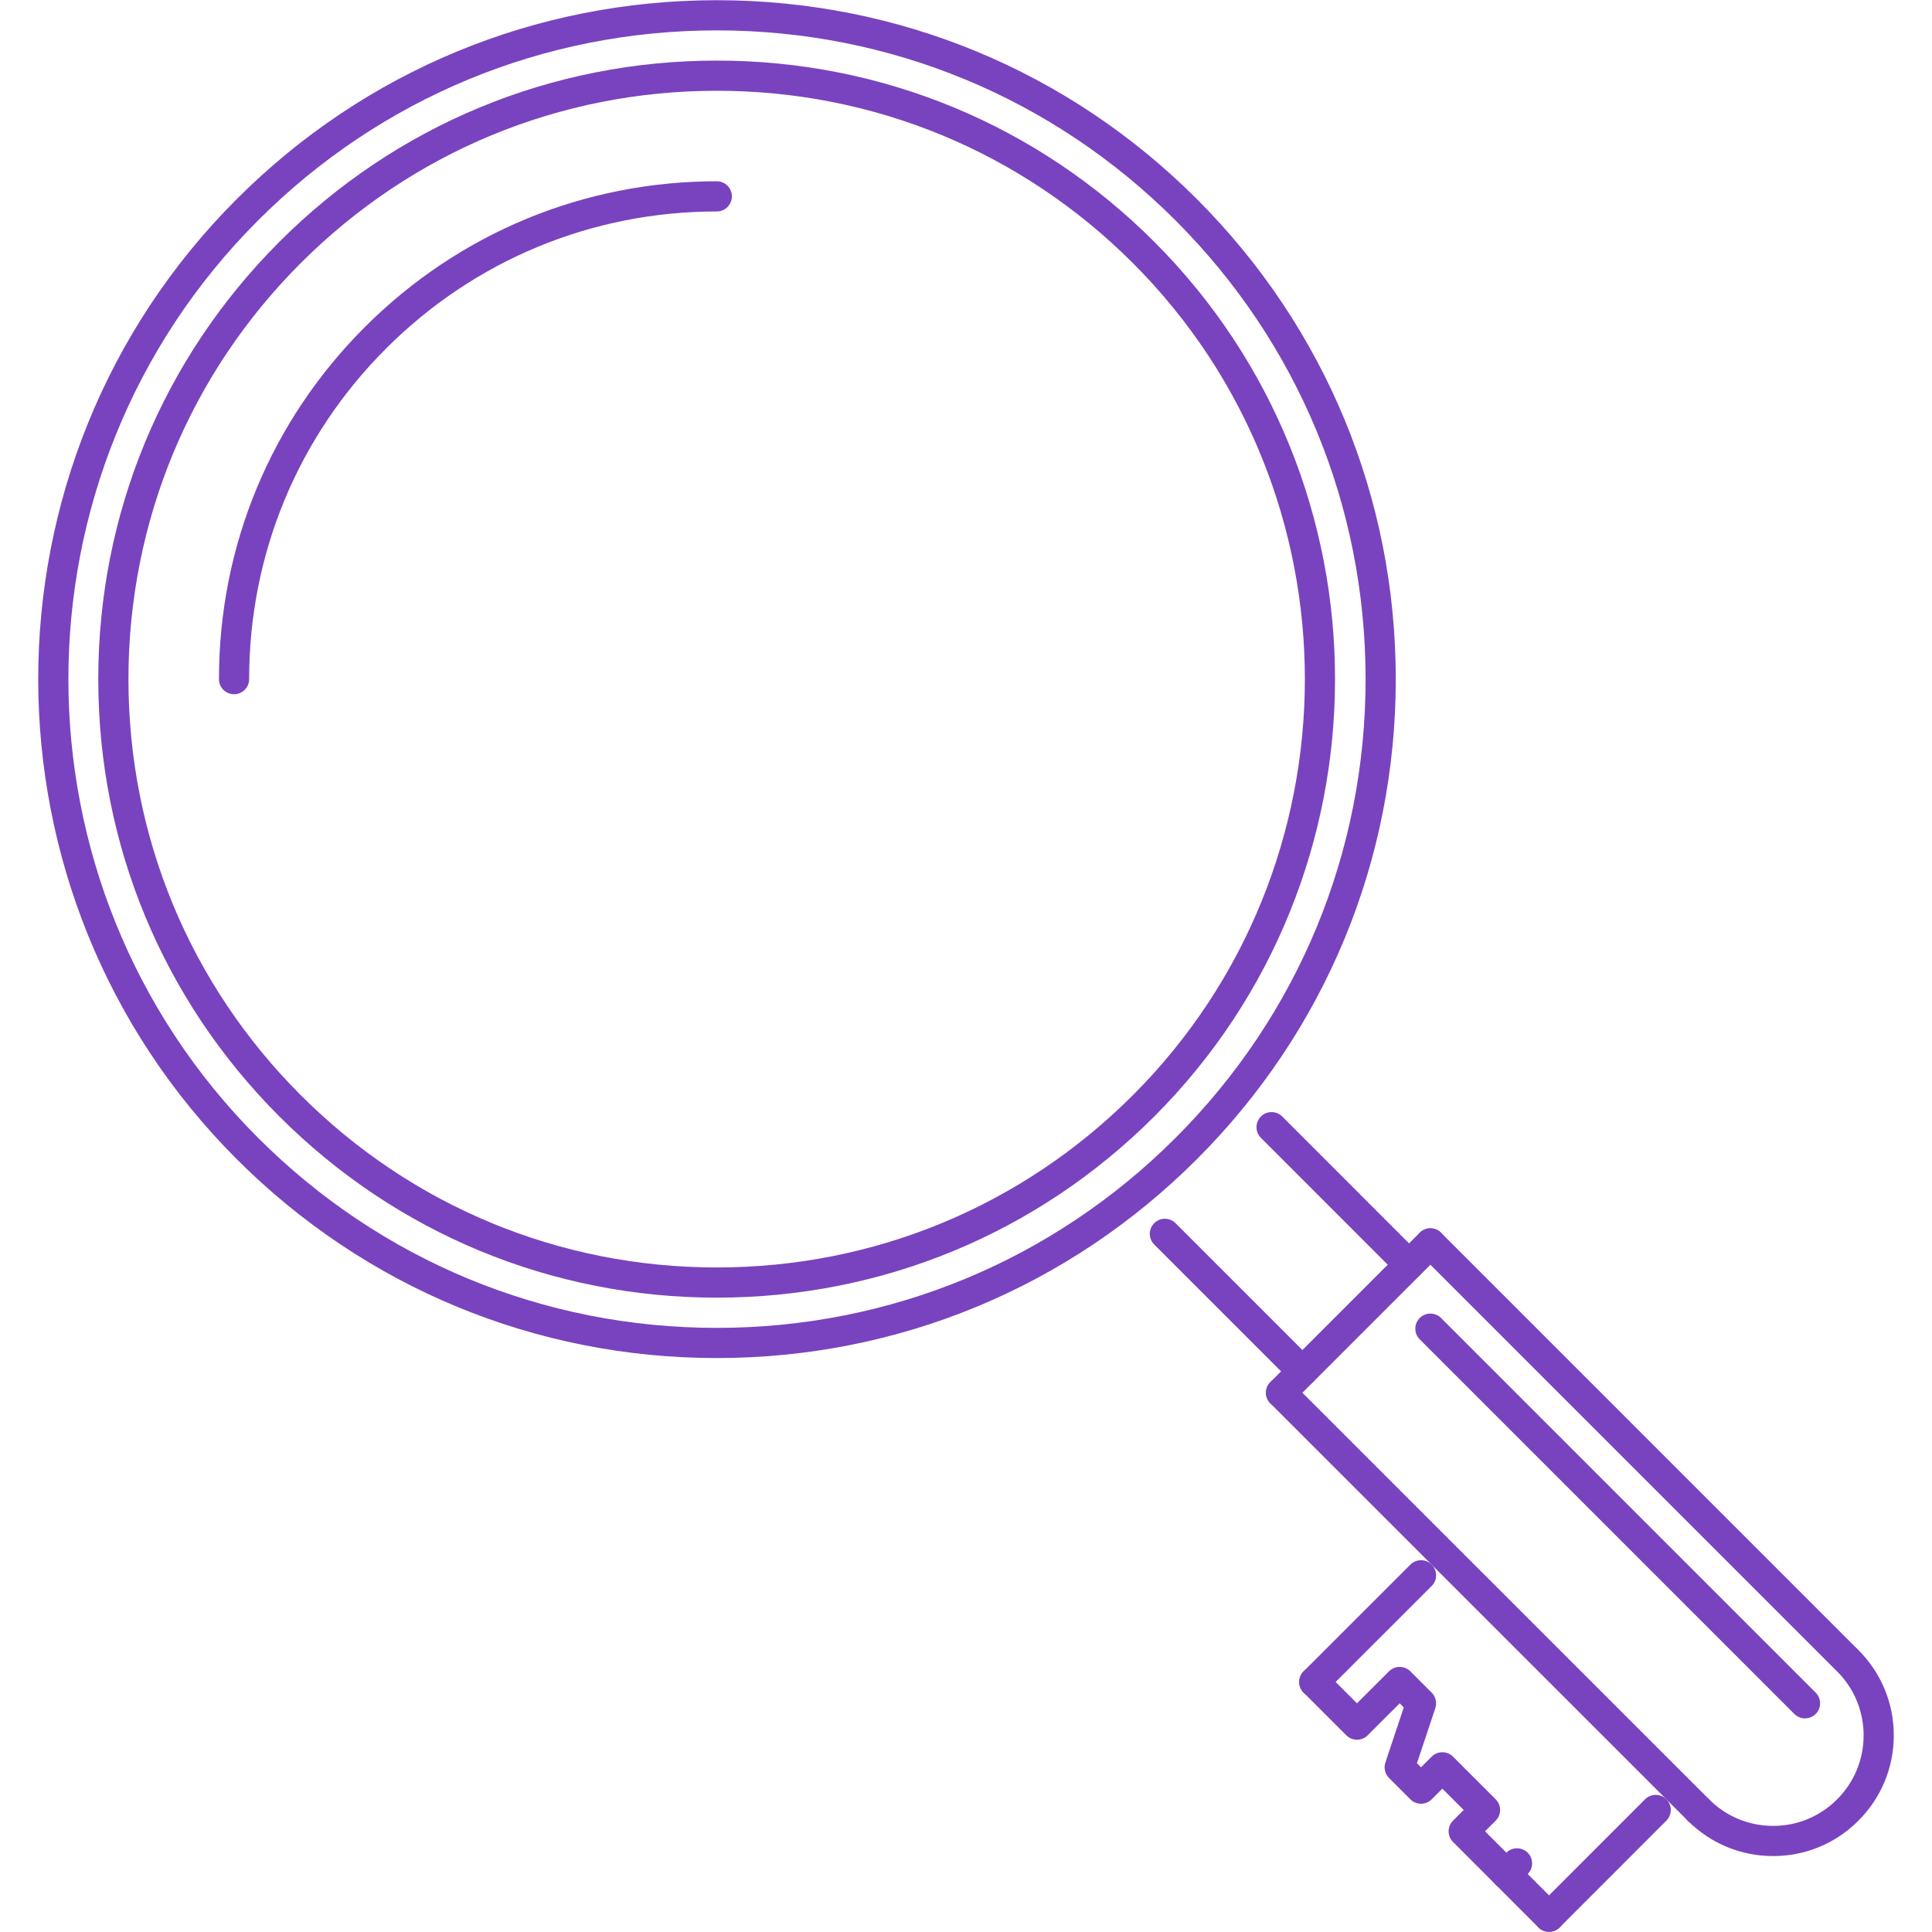
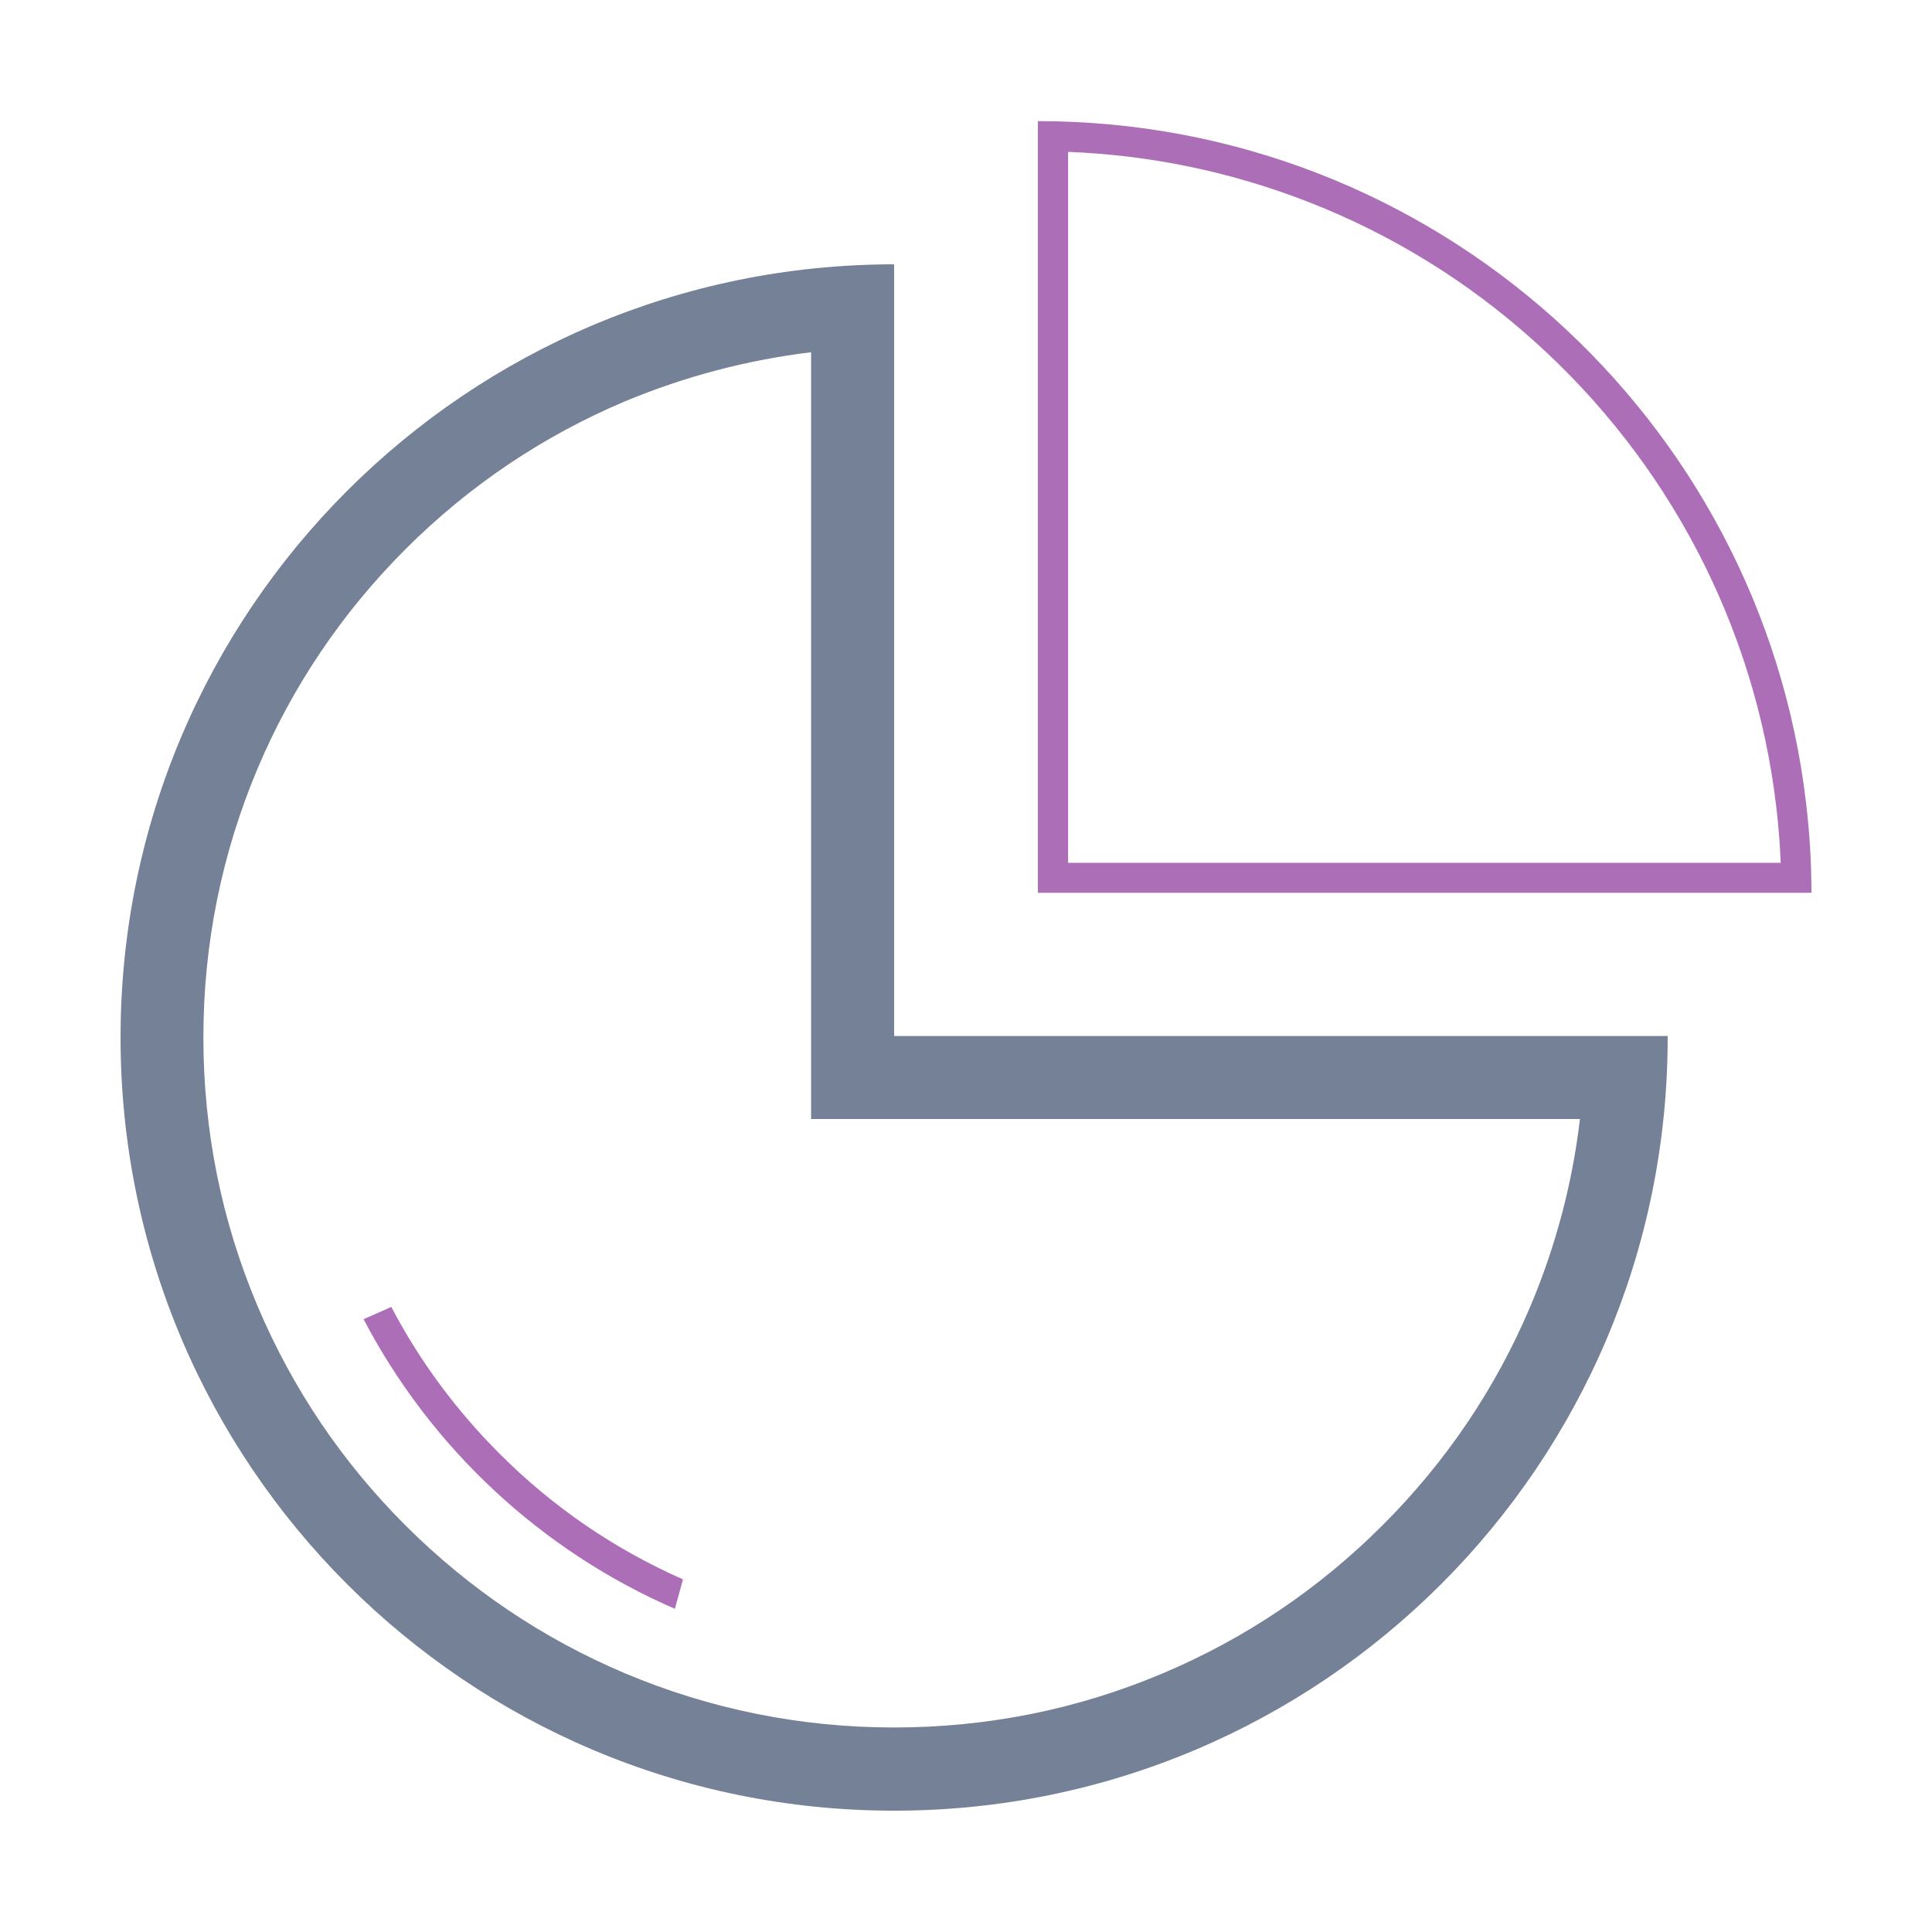
- <svg xmlns="http://www.w3.org/2000/svg" width="800px" height="800px" viewBox="0 0 1024 1024" fill="#7943bf" class="icon" version="1.1">
-   <path d="M379.936 719.794c-96.128 0-186.476-37.436-254.446-105.404-140.31-140.294-140.31-368.582 0-508.892C193.458 37.53 283.808 0.11 379.92 0.11s186.476 37.42 254.43 105.388c67.986 67.968 105.422 158.334 105.438 254.448 0 96.112-37.436 186.476-105.406 254.446-67.97 67.968-158.334 105.402-254.446 105.402zM379.92 16.102c-91.834 0-178.184 35.766-243.124 100.706-134.064 134.062-134.064 352.212 0 486.278 64.94 64.956 151.29 100.718 243.138 100.718 91.834 0 178.184-35.764 243.138-100.718 64.956-64.94 100.718-151.292 100.718-243.138-0.016-91.85-35.78-178.184-100.75-243.138-64.936-64.942-151.272-100.708-243.12-100.708z" fill="" />
-   <path d="M379.92 687.78c-87.57 0-169.906-34.094-231.816-96.004-61.908-61.908-96.018-144.23-96.018-231.814 0.016-87.586 34.11-169.908 96.018-231.832 61.91-61.91 144.248-96.018 231.832-96.018 87.57 0 169.89 34.094 231.8 96.002 127.8 127.832 127.816 335.83 0.032 463.662-61.926 61.91-144.264 96.004-231.848 96.004z m0.016-639.676c-83.306 0-161.628 32.438-220.524 91.332-58.896 58.896-91.318 137.218-91.334 220.524 0 83.304 32.438 161.628 91.334 220.508 58.894 58.894 137.202 91.316 220.508 91.316 83.322 0 161.644-32.422 220.54-91.316C722 458.868 722 261.02 600.428 139.42c-58.88-58.878-137.186-91.316-220.492-91.316z" fill="" />
-   <path d="M124.052 367.958a7.99 7.99 0 0 1-7.996-7.996c-0.016-70.468 27.44-136.734 77.278-186.572 49.852-49.852 116.102-77.308 186.586-77.308a7.992 7.992 0 0 1 7.996 7.998 7.992 7.992 0 0 1-7.996 7.996c-66.204 0-128.442 25.786-175.28 72.624-46.822 46.822-72.592 109.058-72.592 175.264a7.992 7.992 0 0 1-7.996 7.994zM690.292 734.836a7.968 7.968 0 0 1-5.652-2.344l-72.874-72.872c-3.124-3.124-3.124-8.186 0-11.308s8.184-3.124 11.306 0l72.874 72.874a7.992 7.992 0 0 1 0 11.306 7.968 7.968 0 0 1-5.654 2.344zM746.83 678.33a7.98 7.98 0 0 1-5.654-2.342l-72.872-72.904a7.994 7.994 0 0 1 0-11.308 7.992 7.992 0 0 1 11.306 0l72.874 72.904a7.994 7.994 0 0 1-5.654 13.65z" fill="" />
-   <path d="M678.986 746.174a7.994 7.994 0 0 1-5.654-13.65l79.152-79.15c3.124-3.124 8.184-3.124 11.306 0s3.124 8.184 0 11.306l-79.15 79.152a7.98 7.98 0 0 1-5.654 2.342z" fill="" />
-   <path d="M978.256 887.14a7.98 7.98 0 0 1-5.654-2.342L752.484 664.68a7.992 7.992 0 0 1 0-11.306 7.992 7.992 0 0 1 11.306 0l220.12 220.118a7.994 7.994 0 0 1-5.654 13.648zM900.166 967.322a7.974 7.974 0 0 1-5.654-2.342l-221.18-221.148a7.994 7.994 0 0 1 0-11.308 7.994 7.994 0 0 1 11.308 0l221.18 221.148a7.994 7.994 0 0 1-5.654 13.65z" fill="" />
-   <path d="M939.79 983.754c-17.118 0-33.188-6.67-45.278-18.774a7.994 7.994 0 0 1 0-11.308 8.028 8.028 0 0 1 11.324 0c9.058 9.09 21.116 14.088 33.954 14.088h0.016a47.534 47.534 0 0 0 33.86-14.042c9.09-9.072 14.086-21.128 14.086-33.938 0-12.804-4.996-24.864-14.086-33.954a7.992 7.992 0 0 1 0-11.306 7.992 7.992 0 0 1 11.306 0c12.104 12.104 18.774 28.174 18.774 45.26s-6.67 33.158-18.774 45.246c-12.042 12.056-28.08 18.726-45.166 18.726h-0.016zM821.016 1023.89a7.968 7.968 0 0 1-5.654-2.344 7.992 7.992 0 0 1 0-11.306l56.538-56.568a7.992 7.992 0 0 1 11.306 0 7.994 7.994 0 0 1 0 11.308l-56.538 56.566a7.96 7.96 0 0 1-5.652 2.344z" fill="" />
-   <path d="M821.016 1023.89a7.968 7.968 0 0 1-5.654-2.344l-45.228-45.26a7.992 7.992 0 0 1 0-11.306l5.652-5.654-11.306-11.306-5.654 5.652a7.992 7.992 0 0 1-11.306 0l-11.306-11.306a7.974 7.974 0 0 1-1.922-8.184l9.73-29.22-2.156-2.172-16.992 16.976a8.002 8.002 0 0 1-11.306-0.016l-22.616-22.614a7.994 7.994 0 0 1 0-11.308 7.994 7.994 0 0 1 11.308 0l16.96 16.96 16.992-16.96a8.006 8.006 0 0 1 11.306 0l11.306 11.308a8.014 8.014 0 0 1 1.938 8.184l-9.746 29.236 2.156 2.154 5.652-5.652a7.994 7.994 0 0 1 11.308 0l22.614 22.614a7.994 7.994 0 0 1 0 11.308l-5.652 5.652 39.574 39.608a7.992 7.992 0 0 1 0 11.306 7.96 7.96 0 0 1-5.652 2.344z" fill="" />
-   <path d="M696.604 899.478a7.994 7.994 0 0 1-5.654-13.65l56.568-56.536a7.992 7.992 0 0 1 11.306 0 7.992 7.992 0 0 1 0 11.306l-56.566 56.538a7.964 7.964 0 0 1-5.654 2.342zM798.4 1001.276a7.994 7.994 0 0 1-5.654-13.65l5.654-5.652a7.992 7.992 0 0 1 11.306 0 7.992 7.992 0 0 1 0 11.306l-5.652 5.654a7.97 7.97 0 0 1-5.654 2.342zM956.704 910.786a7.97 7.97 0 0 1-5.654-2.342l-198.564-198.564a7.994 7.994 0 0 1 0-11.308 7.992 7.992 0 0 1 11.306 0l198.564 198.566a7.992 7.992 0 0 1-5.652 13.648z" fill="" />
+ <svg xmlns="http://www.w3.org/2000/svg" width="800px" height="800px" viewBox="0 0 1024 1024" class="icon" version="1.1" fill="#000000">
+   <g id="SVGRepo_bgCarrier" stroke-width="0" />
+   <g id="SVGRepo_tracerCarrier" stroke-linecap="round" stroke-linejoin="round" />
+   <g id="SVGRepo_iconCarrier">
+     <path d="M429.9 186.7v406.4h407.5c-4 34.1-12.8 67.3-26.2 99.1-18.4 43.6-44.8 82.7-78.5 116.3-33.6 33.6-72.8 60-116.4 78.4-45.1 19.1-93 28.7-142.5 28.7-49.4 0-97.4-9.7-142.5-28.7-43.6-18.4-82.7-44.8-116.4-78.4-33.6-33.6-60-72.7-78.4-116.3-19.1-45.1-28.7-93-28.7-142.4s9.7-97.3 28.7-142.4c18.4-43.6 44.8-82.7 78.4-116.3 33.6-33.6 72.8-60 116.4-78.4 31.7-13.2 64.7-21.9 98.6-26m44-46.6c-226.4 0-410 183.5-410 409.8s183.6 409.8 410 409.8 410-183.5 410-409.8v-0.8h-410v-409z" fill="#758196" />
+     <path d="M566.1 80.5c43.7 1.7 86.4 10.6 127 26.4 44 17.1 84.2 41.8 119.6 73.5 71.7 64.1 117.4 151.7 128.7 246.7 1.2 9.9 2 20 2.4 30.2H566.1V80.5m-16-16.3v409h410c0-16.3-1-32.3-2.9-48.1C933.1 221.9 760 64.2 550.1 64.2zM264.7 770.4c-23.1-23.1-42.3-49.1-57.3-77.7l-14.7 6.5c35.7 68.2 94 122.7 165 153.5l4.3-15.6c-36.3-16-69.1-38.4-97.3-66.7z" fill="#ad6eb8" />
+   </g>
</svg>
